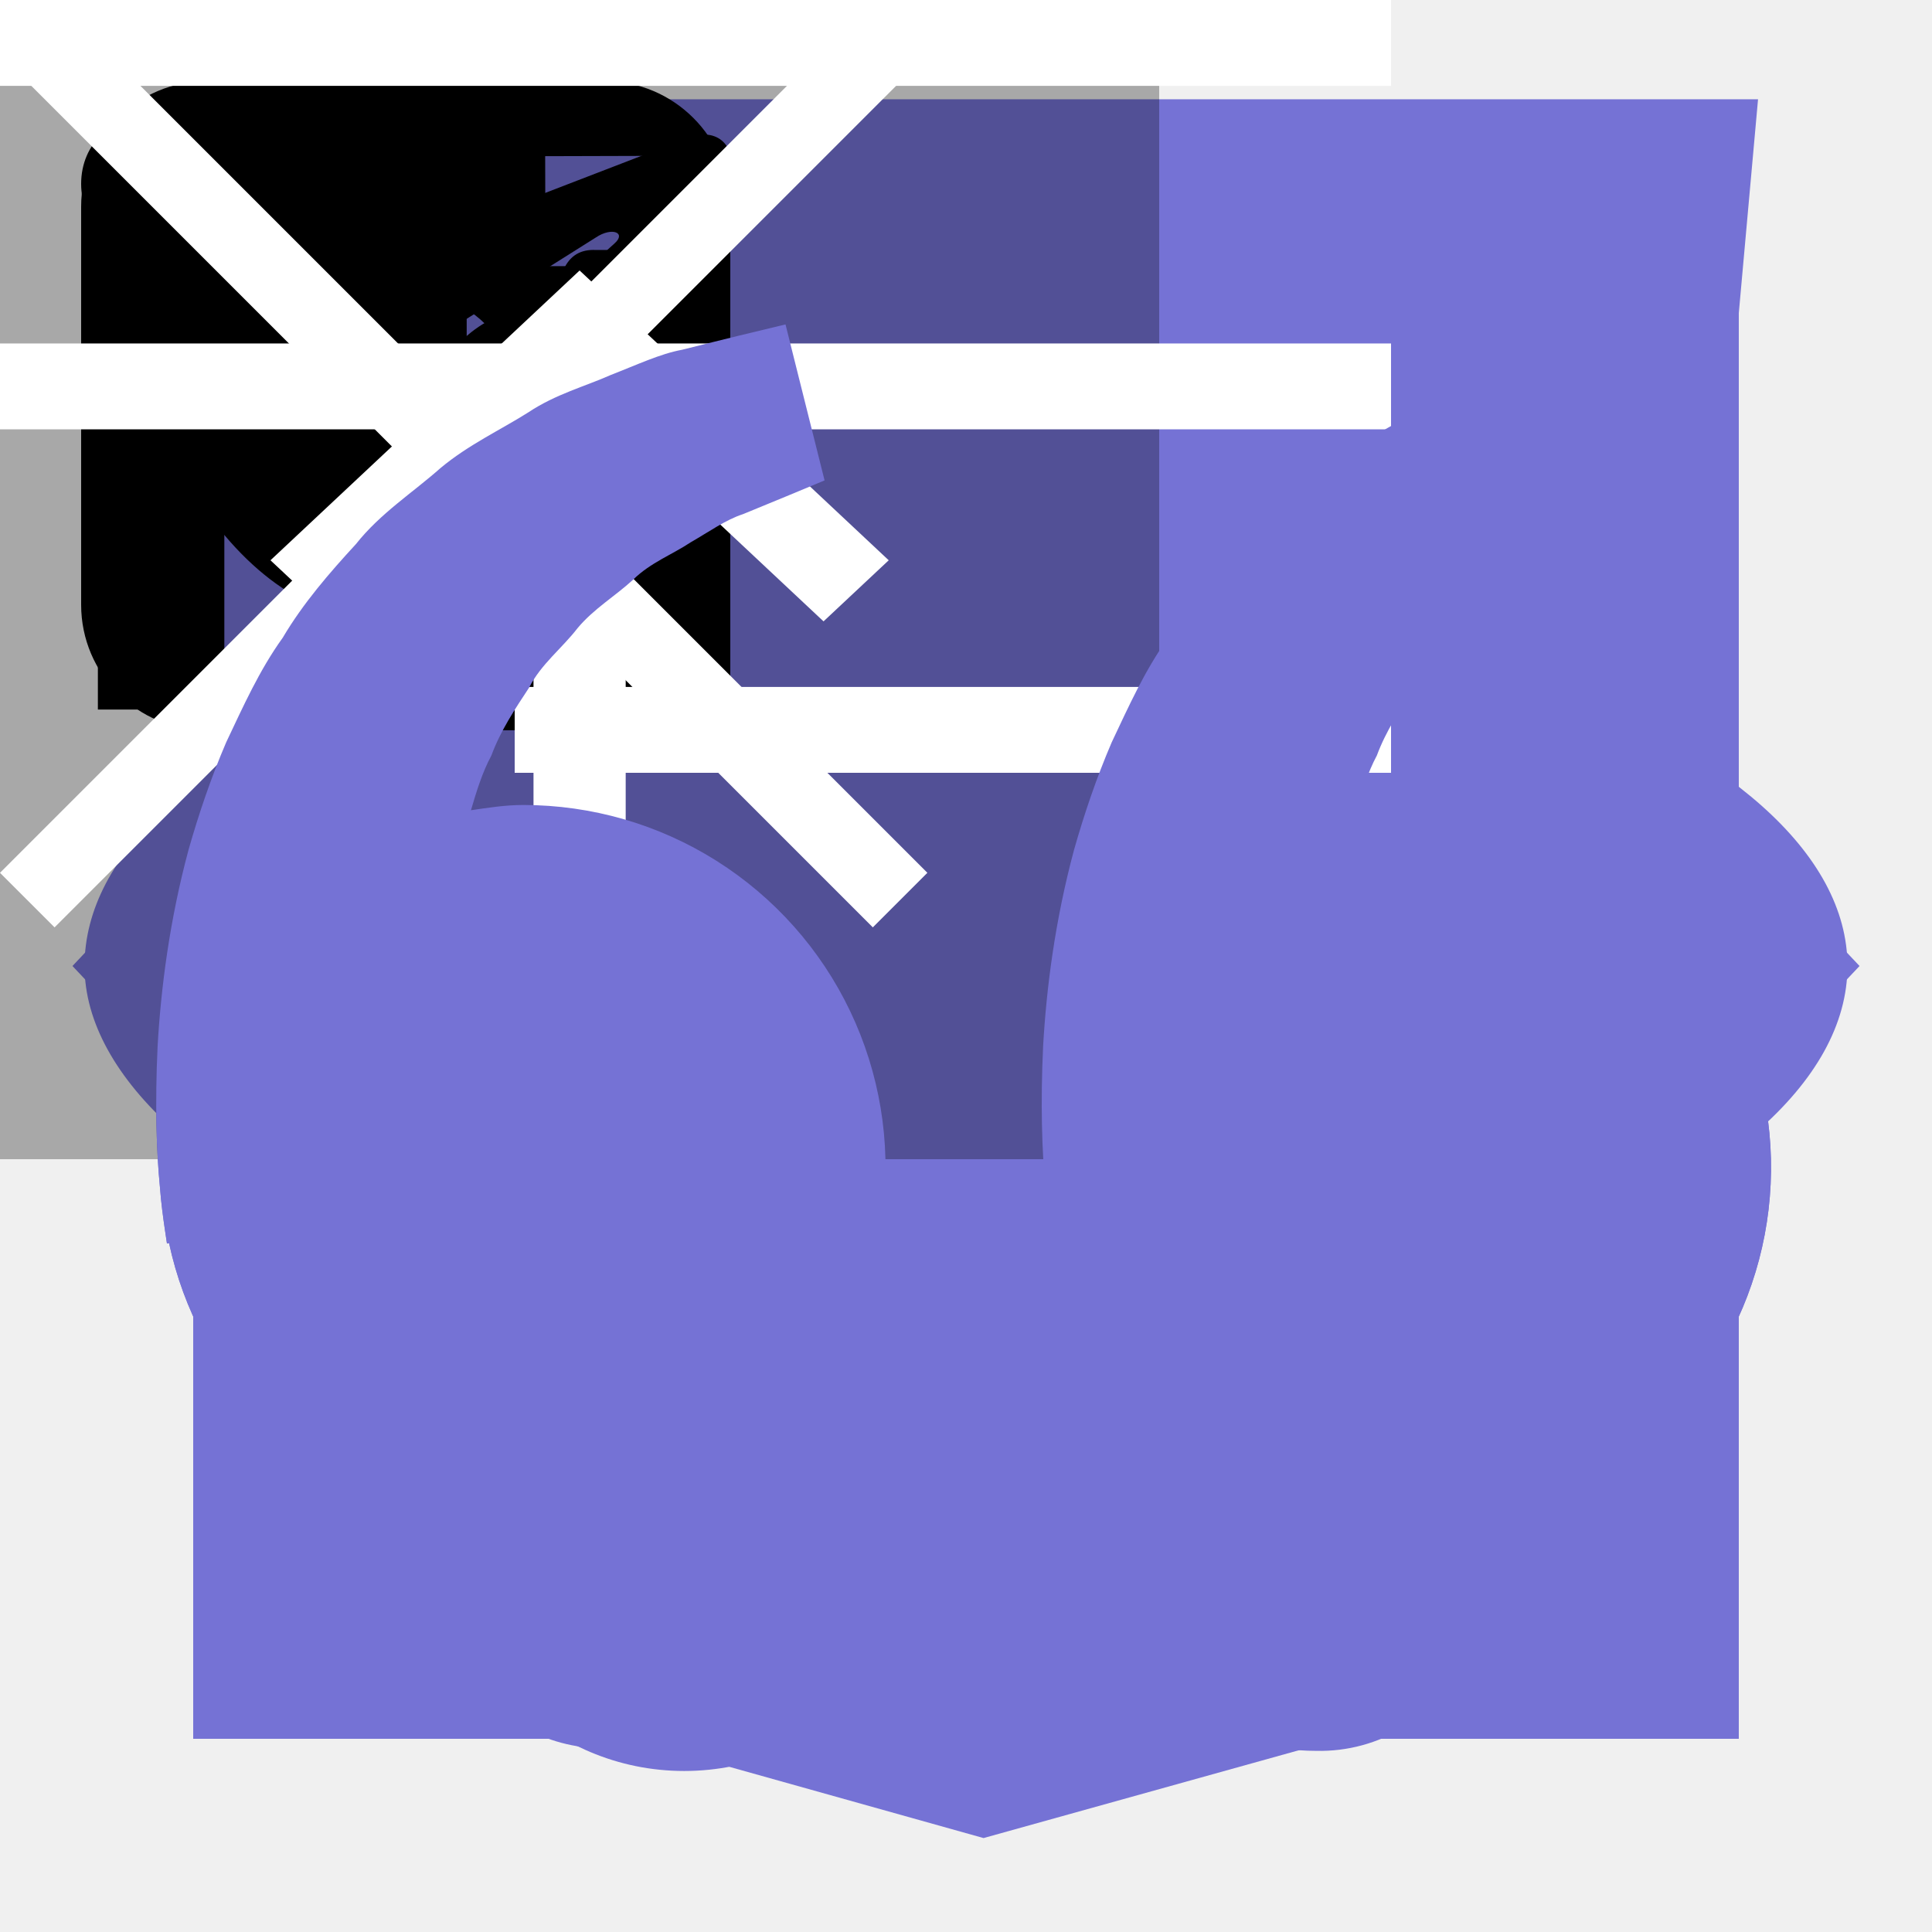
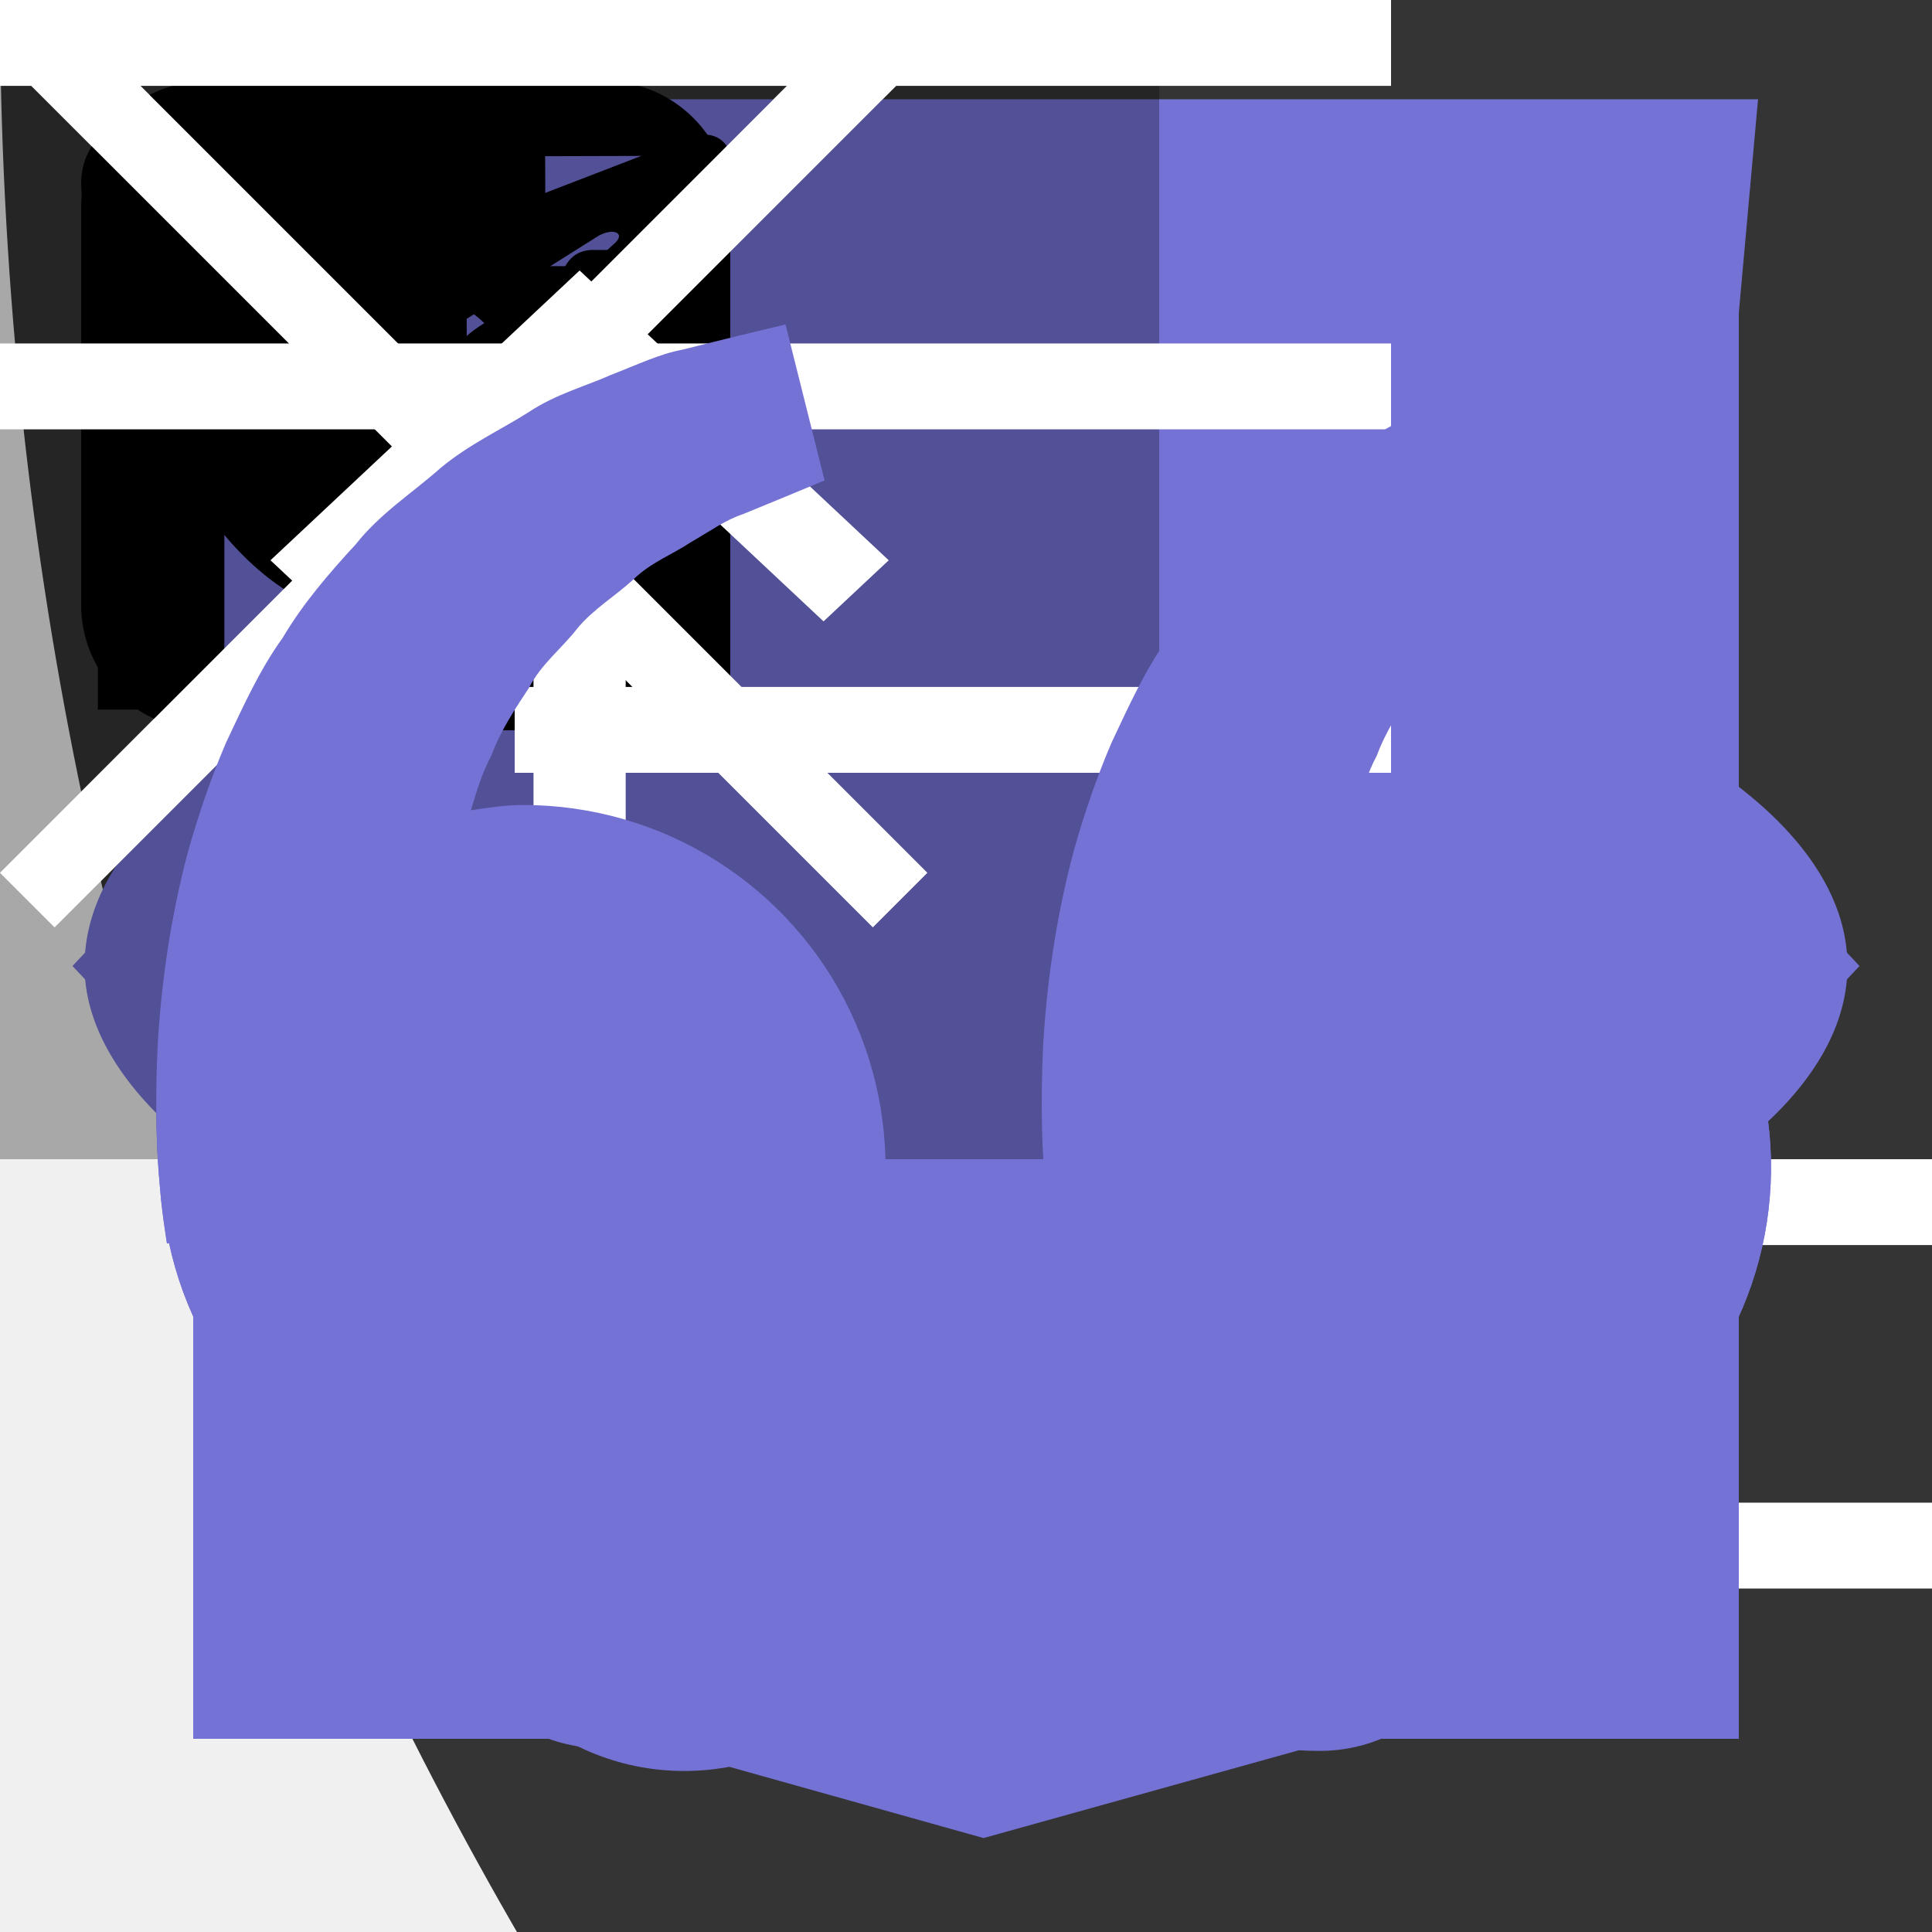
<svg xmlns="http://www.w3.org/2000/svg" width="50" height="50" viewBox="0 0 50 50" fill="none">
+   <g id="menu">
+     <circle cx="100" r="100" fill="#1F1F20" fill-opacity="0.9" />
+     <path d="M51.32 50H74V47.778H51.32V50ZM38 41.111H74V38.889H38V41.111ZM38 32.222H74V30H38V32.222Z" fill="white" />
+   </g>
+   <g id="close">
+     <rect width="31.945" height="1.997" transform="matrix(-0.707106 -0.707107 0.707106 -0.707107 22.5883 24)" fill="white" />
+     <rect width="31.945" height="1.997" transform="matrix(0.707106 -0.707107 0.707106 0.707107 0 22.5881)" fill="white" />
+   </g>
  <g id="html">
    <path fill-rule="evenodd" clip-rule="evenodd" d="M18.312 42.065L27.262 6.688L31.438 7.872L22.488 43.312L18.312 42.065Z" fill="#7572D5" />
    <path fill-rule="evenodd" clip-rule="evenodd" d="M13.502 12.688L16.562 15.928L7.995 25L16.562 34.072L13.502 37.312L1.875 25L13.502 12.688Z" fill="#7572D5" />
    <path fill-rule="evenodd" clip-rule="evenodd" d="M36.498 12.688L33.438 15.928L42.005 25L33.438 34.072L36.498 37.312L48.125 25L36.498 12.688Z" fill="#7572D5" />
  </g>
  <g id="css">
    <path d="M38.051 10.844L12.946 10.838L13.351 15.755L32.638 15.758L32.152 20.85H19.503L19.961 25.674H31.736L31.039 32.281L25.497 33.789L19.866 32.27L19.508 28.313H14.536L15.088 35.541L25.497 38.734L35.731 35.865L38.049 10.845L38.051 10.844ZM5.498 2.569H45.498L41.86 43L25.454 47.569L9.14 42.997L5.498 2.569Z" fill="#7572D5" />
  </g>
  <g id="react">
    <g clip-path="url(#clip0_20_1854)">
      <path d="M47.812 25C47.812 22.083 44.688 19.375 39.479 17.5L38.542 17.188V16.771C39.688 11.042 38.854 6.771 36.25 5.208C33.646 3.646 29.792 5.104 25.625 8.75L25 9.375L24.792 9.167H24.583C20.312 5.208 16.146 3.854 13.542 5.312C10.938 6.771 10.208 10.833 11.25 16.146C11.36 16.484 11.43 16.833 11.458 17.188L10.312 17.604C5.208 19.375 2.188 22.083 2.188 25C2.188 27.917 5.521 30.833 10.729 32.708L11.458 32.917C11.33 33.285 11.259 33.672 11.25 34.062C10.208 39.271 11.146 43.229 13.542 44.688C15.938 46.146 20.312 44.792 24.479 41.146L25.104 40.625L25.938 41.458C28.854 43.958 31.771 45.312 34.062 45.312C34.871 45.331 35.667 45.114 36.354 44.688C38.958 43.229 39.896 38.958 38.75 33.542V33.333C38.705 33.162 38.67 32.988 38.646 32.812H38.958C44.479 30.833 47.812 28.021 47.812 25ZM44.792 25C44.792 26.25 42.5 28.438 38.021 29.896H37.812C37.266 28.22 36.605 26.584 35.833 25C36.562 23.333 37.188 21.667 37.708 20.104L38.542 20.312C42.708 21.771 44.792 23.75 44.792 25ZM27.917 39.167L27.083 38.542C28.276 37.22 29.389 35.829 30.417 34.375L35.729 33.542C35.833 33.75 35.833 33.958 35.938 34.062C36.309 35.949 36.379 37.883 36.146 39.792C35.999 40.705 35.561 41.545 34.896 42.188C33.854 42.812 31.042 41.979 27.917 39.167ZM26.562 34.583L25.104 36.458L23.438 34.583H26.562ZM12.292 20C12.815 21.717 13.477 23.39 14.271 25C13.476 26.646 12.815 28.353 12.292 30.104L11.667 29.896C9.843 29.32 8.145 28.401 6.667 27.188C6.284 26.945 5.956 26.626 5.705 26.249C5.454 25.872 5.284 25.447 5.208 25C5.208 23.75 7.292 21.771 11.25 20.417L12.292 20ZM23.438 15.417L25 13.646L26.562 15.417H23.438ZM34.896 7.812C36.042 8.437 36.667 11.562 35.729 16.146C35.734 16.202 35.727 16.259 35.709 16.313C35.691 16.366 35.663 16.416 35.625 16.458L30.417 15.625C29.389 14.171 28.276 12.78 27.083 11.458L27.708 10.938C31.042 8.021 33.75 7.187 34.896 7.812ZM17.5 18.854L16.667 20.208L15.938 21.562C15.625 20.833 15.417 20.104 15.104 19.271L17.5 18.854ZM15.104 30.729C15.417 30 15.625 29.271 15.938 28.438L16.667 29.792L17.5 31.146L15.104 30.729ZM32.5 25C31.97 26.142 31.379 27.255 30.729 28.333C30.104 29.479 29.375 30.521 28.75 31.562H21.25C20.521 30.417 19.792 29.375 19.271 28.333C18.616 27.258 18.025 26.145 17.5 25C18.005 23.846 18.597 22.732 19.271 21.667C19.869 20.587 20.53 19.544 21.25 18.542C23.746 18.333 26.254 18.333 28.75 18.542C29.479 19.583 30.104 20.625 30.729 21.667C31.403 22.732 31.995 23.846 32.5 25ZM33.333 20.208L32.5 18.854L34.896 19.375C34.664 20.121 34.386 20.851 34.062 21.562L33.333 20.208ZM32.5 31.146L33.333 29.792L34.062 28.333L35 30.729L32.5 31.146ZM22.812 11.354H22.917L19.583 15.521L14.375 16.354C14.271 16.042 14.271 15.833 14.167 15.521C13.333 11.25 13.958 8.333 15 7.812C15.277 7.631 15.61 7.557 15.938 7.604C17.396 7.604 19.896 8.646 22.708 11.146L22.812 11.354ZM14.167 34.583C14.186 34.262 14.256 33.945 14.375 33.646L19.688 34.375C20.689 35.848 21.803 37.241 23.021 38.542L22.812 38.75L22.604 38.958C21.184 40.274 19.521 41.3 17.708 41.979C17.311 42.187 16.875 42.313 16.427 42.349C15.98 42.385 15.53 42.33 15.104 42.188C13.958 41.562 13.333 38.75 14.167 34.583Z" fill="#7572D5" />
      <path d="M25 20.417C24.089 20.396 23.193 20.647 22.426 21.138C21.659 21.629 21.055 22.337 20.692 23.173C20.329 24.008 20.223 24.933 20.388 25.828C20.553 26.724 20.981 27.551 21.618 28.202C22.255 28.854 23.071 29.301 23.963 29.486C24.855 29.672 25.781 29.587 26.625 29.243C27.468 28.9 28.191 28.313 28.699 27.557C29.207 26.801 29.479 25.911 29.479 25C29.48 23.802 29.011 22.652 28.174 21.795C27.337 20.939 26.197 20.444 25 20.417Z" fill="#7572D5" />
    </g>
    <defs>
      <clipPath id="clip0_20_1854">
        <rect width="50" height="50" fill="white" />
      </clipPath>
    </defs>
  </g>
  <g id="ts">
    <path d="M5 25V45H45V5H5V25ZM37.235 23.407C38.252 23.66 39.025 24.112 39.737 24.848C40.105 25.242 40.652 25.958 40.695 26.132C40.708 26.182 38.968 27.348 37.915 28.003C37.877 28.028 37.723 27.863 37.553 27.61C37.037 26.86 36.498 26.537 35.673 26.48C34.46 26.397 33.68 27.032 33.687 28.092C33.676 28.352 33.734 28.611 33.857 28.842C34.123 29.393 34.62 29.725 36.173 30.397C39.038 31.63 40.263 32.442 41.025 33.597C41.875 34.885 42.067 36.943 41.488 38.473C40.855 40.137 39.28 41.267 37.063 41.64C36.378 41.762 34.753 41.743 34.017 41.61C32.41 41.323 30.887 40.53 29.947 39.488C29.578 39.083 28.86 38.022 28.905 37.947C28.923 37.92 29.088 37.818 29.272 37.712C29.452 37.61 30.123 37.222 30.758 36.853L31.908 36.187L32.15 36.543C32.487 37.057 33.222 37.762 33.667 37.997C34.943 38.67 36.695 38.575 37.558 37.8C37.732 37.654 37.869 37.469 37.96 37.261C38.05 37.053 38.092 36.827 38.08 36.6C38.08 36.137 38.022 35.933 37.78 35.583C37.47 35.14 36.835 34.767 35.032 33.983C32.968 33.095 32.08 32.543 31.267 31.667C30.759 31.088 30.384 30.405 30.168 29.667C30.017 29.102 29.978 27.685 30.098 27.115C30.523 25.12 32.028 23.732 34.2 23.318C34.905 23.185 36.543 23.235 37.235 23.407ZM27.845 25.077L27.858 26.715H22.65V41.508H18.967V26.715H13.763V25.108C13.763 24.218 13.782 23.475 13.807 23.458C13.827 23.432 16.995 23.418 20.835 23.425L27.827 23.445L27.845 25.077Z" fill="#7572D5" />
  </g>
  <g id="styledComponents">
    <path d="M37.259 6.25L36.989 7.65C36.571 10.302 36.722 11.061 37.868 12.045L38.975 12.955L37.829 18.03C37.144 21.059 36.304 23.597 35.771 24.431C35.313 25.15 34.78 26.21 34.664 26.779C34.473 27.459 33.825 28.143 32.833 28.748C31.958 29.242 30.238 30.566 29.02 31.629C28.047 32.499 27.377 33.033 27.013 33.262L25.823 34.196C25.442 34.805 25.225 35.295 25.142 35.667C25.059 36.05 25.106 36.304 25.229 36.49C25.348 36.669 25.553 36.795 25.834 36.874C26.167 36.951 26.51 36.979 26.851 36.956C27.622 36.904 28.386 36.769 29.128 36.555C29.381 36.487 29.579 36.422 29.752 36.365C30.019 36.039 30.635 35.424 31.727 34.353C34.625 31.515 35.731 29.961 34.589 30.38C34.167 30.53 34.358 30.151 35.082 29.392C36.61 27.914 37.486 25.68 39.317 18.675C40.766 13.144 40.766 13.066 41.833 13.066C42.334 13.066 43.75 13.152 43.75 13.152V6.25H40.499H37.259ZM24.422 18.081C23.369 18.073 21.106 19.666 14.33 25.161C14.038 25.852 14.013 26.328 14.146 26.636C14.233 26.847 14.392 26.994 14.611 27.101C14.828 27.209 15.109 27.273 15.419 27.298C16.035 27.352 16.763 27.255 17.35 27.141L17.747 27.051C17.883 26.87 18.061 26.725 18.266 26.629C18.684 26.4 20.439 24.81 22.194 23.106C25.283 19.999 26.007 18.596 24.75 18.142C24.646 18.101 24.533 18.08 24.422 18.081ZM32.336 20.239C31.41 20.264 29.741 21.331 26.883 23.597C25.449 24.753 24.541 25.376 24.054 25.505L22.165 26.987C21.455 28.275 21.351 29.074 21.538 29.514C21.585 29.622 21.653 29.721 21.739 29.803C21.824 29.886 21.925 29.95 22.036 29.994C22.311 30.102 22.605 30.156 22.901 30.155C23.608 30.147 24.311 30.045 24.991 29.85C25.345 29.756 25.695 29.646 26.04 29.521L26.144 29.478L26.335 29.378C26.696 28.916 27.525 28.046 28.563 27.044C31.842 23.901 33.518 21.667 33.176 20.833C33.021 20.429 32.754 20.225 32.336 20.239ZM23.6 24.105C23.333 24.134 22.735 24.592 21.657 25.53C20.1 26.897 18.403 27.685 17.815 27.334C17.679 27.364 17.542 27.393 17.404 27.42C16.806 27.538 16.06 27.635 15.393 27.581C15.079 27.562 14.771 27.485 14.485 27.355C14.215 27.233 14 27.016 13.88 26.747C13.746 26.425 13.746 26.024 13.898 25.512L11.555 27.423L6.254 31.78V38.842L23.625 25.251C23.622 25.102 23.641 24.953 23.683 24.81C23.816 24.331 23.809 24.087 23.6 24.109V24.105ZM31.075 26.392C30.811 26.392 30.372 26.761 29.669 27.502C28.714 28.515 27.211 29.496 26.415 29.696L26.292 29.761C26.161 29.814 26.029 29.865 25.896 29.911C25.679 29.983 25.398 30.069 25.074 30.155C24.425 30.33 23.618 30.491 22.897 30.473C22.557 30.473 22.221 30.407 21.906 30.28C21.609 30.159 21.372 29.927 21.243 29.636C21.034 29.138 21.117 28.44 21.574 27.448L6.25 39.437V43.75H12.982L27.262 32.61C27.633 32.202 28.191 31.644 28.945 30.946C30.963 29.088 31.421 28.447 31.421 27.499C31.421 26.761 31.338 26.389 31.075 26.389V26.392ZM34.473 33.373L33.251 34.583C32.567 35.227 31.345 36.022 30.509 36.362L30.343 36.433L30.332 36.451L30.296 36.487C30.264 36.512 30.249 36.516 30.224 36.526C29.89 36.652 29.551 36.763 29.208 36.859C28.444 37.08 27.659 37.218 26.865 37.271C26.49 37.295 26.113 37.262 25.748 37.174C25.431 37.105 25.151 36.921 24.962 36.659C24.789 36.394 24.739 36.039 24.836 35.603C24.913 35.292 25.028 34.991 25.178 34.708L13.656 43.75H28.981L30.811 41.667C33.327 38.753 34.473 36.669 34.473 34.887V33.373Z" fill="#7572D5" />
  </g>
  <g id="web">
    <path d="M17.708 4.167C14.257 4.167 11.458 6.965 11.458 10.417C11.458 13.868 14.257 16.667 17.708 16.667H32.292C35.743 16.667 38.542 13.868 38.542 10.417C38.542 6.965 35.743 4.167 32.292 4.167H17.708Z" fill="#7572D5" />
    <path d="M32.292 18.75C28.84 18.75 26.042 21.548 26.042 25C26.042 28.452 28.84 31.25 32.292 31.25C35.744 31.25 38.542 28.452 38.542 25C38.542 21.548 35.744 18.75 32.292 18.75Z" fill="#7572D5" />
    <path d="M11.458 25C11.458 21.548 14.257 18.75 17.708 18.75H23.958V31.25H17.708C14.257 31.25 11.458 28.452 11.458 25Z" fill="#7572D5" />
    <path d="M17.708 33.333C14.257 33.333 11.458 36.132 11.458 39.583C11.458 43.035 14.257 45.833 17.708 45.833C21.16 45.833 23.958 43.035 23.958 39.583V33.333H17.708Z" fill="#7572D5" />
  </g>
  <g id="nuv">
    <path d="M13.542 20.833C13.077 20.833 12.631 20.904 12.188 20.969C12.331 20.485 12.479 19.994 12.717 19.552C12.954 18.91 13.325 18.354 13.694 17.794C14.002 17.188 14.546 16.777 14.946 16.258C15.365 15.754 15.935 15.419 16.387 15C16.831 14.562 17.413 14.344 17.875 14.035C18.358 13.758 18.779 13.452 19.229 13.306L20.352 12.844L21.34 12.433L20.329 8.396L19.085 8.696C18.688 8.796 18.202 8.912 17.65 9.052C17.085 9.156 16.483 9.442 15.812 9.702C15.15 9.998 14.383 10.198 13.671 10.673C12.954 11.127 12.127 11.506 11.398 12.115C10.692 12.742 9.84 13.285 9.21 14.083C8.523 14.829 7.844 15.613 7.317 16.504C6.706 17.354 6.292 18.288 5.854 19.21C5.458 20.133 5.14 21.077 4.879 21.994C4.385 23.831 4.165 25.577 4.079 27.071C4.008 28.567 4.05 29.81 4.138 30.71C4.169 31.135 4.227 31.548 4.269 31.833L4.321 32.183L4.375 32.171C4.746 33.902 5.599 35.492 6.835 36.759C8.072 38.025 9.642 38.915 11.364 39.327C13.085 39.738 14.888 39.654 16.564 39.083C18.24 38.512 19.72 37.479 20.832 36.103C21.945 34.726 22.646 33.063 22.853 31.305C23.06 29.547 22.765 27.766 22.002 26.169C21.24 24.571 20.04 23.223 18.543 22.278C17.046 21.334 15.312 20.833 13.542 20.833ZM36.458 20.833C35.994 20.833 35.548 20.904 35.104 20.969C35.248 20.485 35.396 19.994 35.633 19.552C35.871 18.91 36.242 18.354 36.61 17.794C36.919 17.188 37.462 16.777 37.862 16.258C38.281 15.754 38.852 15.419 39.304 15C39.748 14.562 40.329 14.344 40.792 14.035C41.275 13.758 41.696 13.452 42.146 13.306L43.269 12.844L44.256 12.433L43.246 8.396L42.002 8.696C41.604 8.796 41.119 8.912 40.567 9.052C40.002 9.156 39.4 9.442 38.729 9.702C38.069 10 37.3 10.198 36.587 10.675C35.871 11.129 35.044 11.508 34.315 12.117C33.608 12.744 32.756 13.287 32.127 14.083C31.44 14.829 30.76 15.613 30.233 16.504C29.623 17.354 29.208 18.288 28.771 19.21C28.375 20.133 28.056 21.077 27.796 21.994C27.302 23.831 27.081 25.577 26.996 27.071C26.925 28.567 26.967 29.81 27.054 30.71C27.085 31.135 27.144 31.548 27.185 31.833L27.238 32.183L27.292 32.171C27.662 33.902 28.515 35.492 29.752 36.759C30.989 38.025 32.559 38.915 34.281 39.327C36.002 39.738 37.805 39.654 39.481 39.083C41.156 38.512 42.636 37.479 43.749 36.103C44.862 34.726 45.563 33.063 45.77 31.305C45.977 29.547 45.682 27.766 44.919 26.169C44.156 24.571 42.957 23.223 41.46 22.278C39.962 21.334 38.228 20.833 36.458 20.833Z" fill="#7572D5" />
  </g>
  <g id="instagram">
    <path d="M15.652 2.1H5.348C3.557 2.1 2.1 3.556 2.1 5.347V8.778V15.653C2.1 17.444 3.557 18.9 5.348 18.9H15.652C17.443 18.9 18.9 17.444 18.9 15.653V8.771V5.341C18.893 3.556 17.437 2.1 15.652 2.1ZM16.583 4.035H16.957V4.403V6.882L14.116 6.889L14.109 4.042L16.583 4.035ZM8.098 8.771C8.636 8.03 9.509 7.538 10.493 7.538C11.478 7.538 12.351 8.024 12.889 8.771C13.243 9.257 13.447 9.854 13.447 10.497C13.447 12.124 12.121 13.455 10.487 13.455C8.853 13.455 7.54 12.124 7.54 10.497C7.54 9.854 7.75 9.257 8.098 8.771ZM17.259 15.646C17.259 16.532 16.538 17.253 15.652 17.253H5.348C4.463 17.253 3.741 16.532 3.741 15.646V8.771H6.247C6.031 9.303 5.906 9.887 5.906 10.497C5.906 13.029 7.967 15.089 10.5 15.089C13.033 15.089 15.094 13.029 15.094 10.497C15.094 9.887 14.969 9.303 14.752 8.771H17.259V15.646Z" fill="currentColor" />
  </g>
  <g id="telegram">
    <path d="M18.906 4.764L16.37 16.721C16.179 17.564 15.68 17.774 14.972 17.377L11.108 14.53L9.245 16.323C9.038 16.53 8.866 16.702 8.468 16.702L8.746 12.768L15.905 6.299C16.217 6.022 15.838 5.867 15.422 6.145L6.571 11.719L2.76 10.526C1.932 10.267 1.917 9.697 2.933 9.299L17.837 3.557C18.527 3.299 19.131 3.71 18.906 4.764Z" fill="currentColor" />
  </g>
  <g id="vk">
    <path d="M18.17 13.994C17.804 13.539 17.388 13.131 16.986 12.737C16.843 12.597 16.695 12.452 16.553 12.308C16.144 11.893 16.129 11.738 16.453 11.267C16.677 10.942 16.915 10.617 17.144 10.303C17.353 10.018 17.568 9.724 17.775 9.428L17.817 9.367C18.212 8.801 18.62 8.216 18.837 7.51C18.894 7.324 18.953 7.05 18.817 6.82C18.682 6.591 18.419 6.522 18.234 6.489C18.142 6.473 18.051 6.471 17.966 6.471L15.381 6.469L15.36 6.468C14.969 6.468 14.705 6.659 14.554 7.052C14.41 7.427 14.252 7.827 14.071 8.207C13.712 8.963 13.255 9.834 12.595 10.561L12.567 10.592C12.489 10.679 12.4 10.777 12.336 10.777C12.326 10.777 12.315 10.775 12.303 10.771C12.166 10.716 12.074 10.373 12.079 10.213C12.079 10.211 12.079 10.209 12.079 10.206L12.077 7.111C12.077 7.1 12.076 7.089 12.075 7.078C12.009 6.575 11.863 6.262 11.313 6.15C11.298 6.147 11.283 6.146 11.268 6.146H8.581C8.143 6.146 7.901 6.33 7.675 6.606C7.613 6.68 7.486 6.834 7.549 7.02C7.613 7.209 7.821 7.25 7.889 7.263C8.225 7.329 8.415 7.542 8.468 7.915C8.562 8.561 8.574 9.251 8.505 10.087C8.485 10.319 8.447 10.498 8.385 10.651C8.37 10.687 8.318 10.804 8.266 10.804C8.249 10.804 8.201 10.797 8.112 10.734C7.904 10.586 7.751 10.375 7.574 10.114C6.969 9.228 6.461 8.252 6.021 7.129C5.858 6.716 5.553 6.485 5.163 6.478C4.734 6.471 4.345 6.468 3.974 6.468C3.569 6.468 3.193 6.472 2.826 6.48C2.512 6.486 2.295 6.583 2.181 6.77C2.066 6.957 2.074 7.203 2.203 7.5C3.237 9.883 4.175 11.615 5.243 13.117C5.992 14.168 6.743 14.896 7.607 15.407C8.517 15.946 9.536 16.208 10.724 16.208C10.858 16.208 10.998 16.205 11.138 16.198C11.828 16.163 12.084 15.904 12.116 15.208C12.132 14.852 12.169 14.479 12.338 14.161C12.444 13.961 12.544 13.961 12.576 13.961C12.639 13.961 12.717 13.991 12.801 14.047C12.951 14.148 13.08 14.284 13.186 14.403C13.285 14.516 13.383 14.63 13.482 14.745C13.694 14.991 13.913 15.246 14.143 15.487C14.645 16.016 15.197 16.249 15.832 16.198H18.202C18.207 16.198 18.212 16.198 18.218 16.198C18.454 16.182 18.658 16.046 18.779 15.825C18.928 15.552 18.925 15.204 18.771 14.893C18.596 14.541 18.369 14.241 18.17 13.994Z" fill="currentColor" />
  </g>
  <g id="linkedin">
    <path d="M5.806 7.886H2.533V18.363H5.806V7.886Z" fill="currentColor" />
    <path d="M4.101 2.94C2.894 2.94 2.1 3.721 2.1 4.757C2.1 5.774 2.868 6.574 4.055 6.574H4.081C5.314 6.574 6.082 5.768 6.075 4.757C6.049 3.721 5.308 2.94 4.101 2.94Z" fill="currentColor" />
    <path d="M14.748 7.788C12.871 7.788 11.697 8.811 11.481 9.533V7.886H7.801C7.847 8.759 7.801 18.363 7.801 18.363H11.481V12.701C11.481 12.38 11.468 12.065 11.559 11.842C11.809 11.212 12.353 10.556 13.331 10.556C14.61 10.556 15.187 11.527 15.187 12.944V18.363H18.9V12.537C18.9 9.297 17.076 7.788 14.748 7.788Z" fill="currentColor" />
  </g>
  <g id="arrow">
    <g clip-path="url(#clip0_20_2005)">
      <rect width="30" height="30" fill="black" fill-opacity="0.3" />
      <path d="M13.807 11.281V22H16.193V11.281L21.313 16.081L23 14.5L15 7L7 14.5L8.687 16.081L13.807 11.281Z" fill="white" />
    </g>
    <defs>
      <clipPath id="clip0_20_2005">
        <rect width="30" height="30" fill="white" />
      </clipPath>
    </defs>
  </g>
  <g id="burger-menu">
    <path d="M13.32 20H36V17.778H13.32V20ZM0 11.111H36V8.889H0V11.111ZM0 2.222H36V0H0V2.222Z" fill="white" />
  </g>
  <g id="close">
    <rect width="31.945" height="1.997" transform="matrix(-0.707106 -0.707107 0.707106 -0.707107 22.5883 24)" fill="white" />
    <rect width="31.945" height="1.997" transform="matrix(0.707106 -0.707107 0.707106 0.707107 0 22.5881)" fill="white" />
  </g>
  <g id="vector">
    <path d="M13.542 20.833C13.077 20.833 12.631 20.904 12.188 20.969C12.331 20.485 12.479 19.994 12.717 19.552C12.954 18.91 13.325 18.354 13.694 17.794C14.002 17.188 14.546 16.777 14.946 16.258C15.365 15.754 15.935 15.419 16.387 15C16.831 14.562 17.413 14.344 17.875 14.035C18.358 13.758 18.779 13.452 19.229 13.306L20.352 12.844L21.34 12.433L20.329 8.396L19.085 8.696C18.688 8.796 18.202 8.912 17.65 9.052C17.085 9.156 16.483 9.442 15.812 9.702C15.15 9.998 14.383 10.198 13.671 10.673C12.954 11.127 12.127 11.506 11.398 12.115C10.692 12.742 9.84 13.285 9.21 14.083C8.523 14.829 7.844 15.613 7.317 16.504C6.706 17.354 6.292 18.288 5.854 19.21C5.458 20.133 5.14 21.077 4.879 21.994C4.385 23.831 4.165 25.577 4.079 27.071C4.008 28.567 4.05 29.81 4.138 30.71C4.169 31.135 4.227 31.548 4.269 31.833L4.321 32.183L4.375 32.171C4.746 33.902 5.599 35.492 6.835 36.759C8.072 38.025 9.642 38.915 11.364 39.327C13.085 39.738 14.888 39.654 16.564 39.083C18.24 38.512 19.72 37.479 20.832 36.103C21.945 34.726 22.646 33.063 22.853 31.305C23.06 29.547 22.765 27.766 22.002 26.169C21.24 24.571 20.04 23.223 18.543 22.278C17.046 21.334 15.312 20.833 13.542 20.833ZM36.458 20.833C35.994 20.833 35.548 20.904 35.104 20.969C35.248 20.485 35.396 19.994 35.633 19.552C35.871 18.91 36.242 18.354 36.61 17.794C36.919 17.188 37.462 16.777 37.862 16.258C38.281 15.754 38.852 15.419 39.304 15C39.748 14.562 40.329 14.344 40.792 14.035C41.275 13.758 41.696 13.452 42.146 13.306L43.269 12.844L44.256 12.433L43.246 8.396L42.002 8.696C41.604 8.796 41.119 8.912 40.567 9.052C40.002 9.156 39.4 9.442 38.729 9.702C38.069 10 37.3 10.198 36.587 10.675C35.871 11.129 35.044 11.508 34.315 12.117C33.608 12.744 32.756 13.287 32.127 14.083C31.44 14.829 30.76 15.613 30.233 16.504C29.623 17.354 29.208 18.288 28.771 19.21C28.375 20.133 28.056 21.077 27.796 21.994C27.302 23.831 27.081 25.577 26.996 27.071C26.925 28.567 26.967 29.81 27.054 30.71C27.085 31.135 27.144 31.548 27.185 31.833L27.238 32.183L27.292 32.171C27.662 33.902 28.515 35.492 29.752 36.759C30.989 38.025 32.559 38.915 34.281 39.327C36.002 39.738 37.805 39.654 39.481 39.083C41.156 38.512 42.636 37.479 43.749 36.103C44.862 34.726 45.563 33.063 45.77 31.305C45.977 29.547 45.682 27.766 44.919 26.169C44.156 24.571 42.957 23.223 41.46 22.278C39.962 21.334 38.228 20.833 36.458 20.833Z" fill="#7572D5" />
  </g>
</svg>
